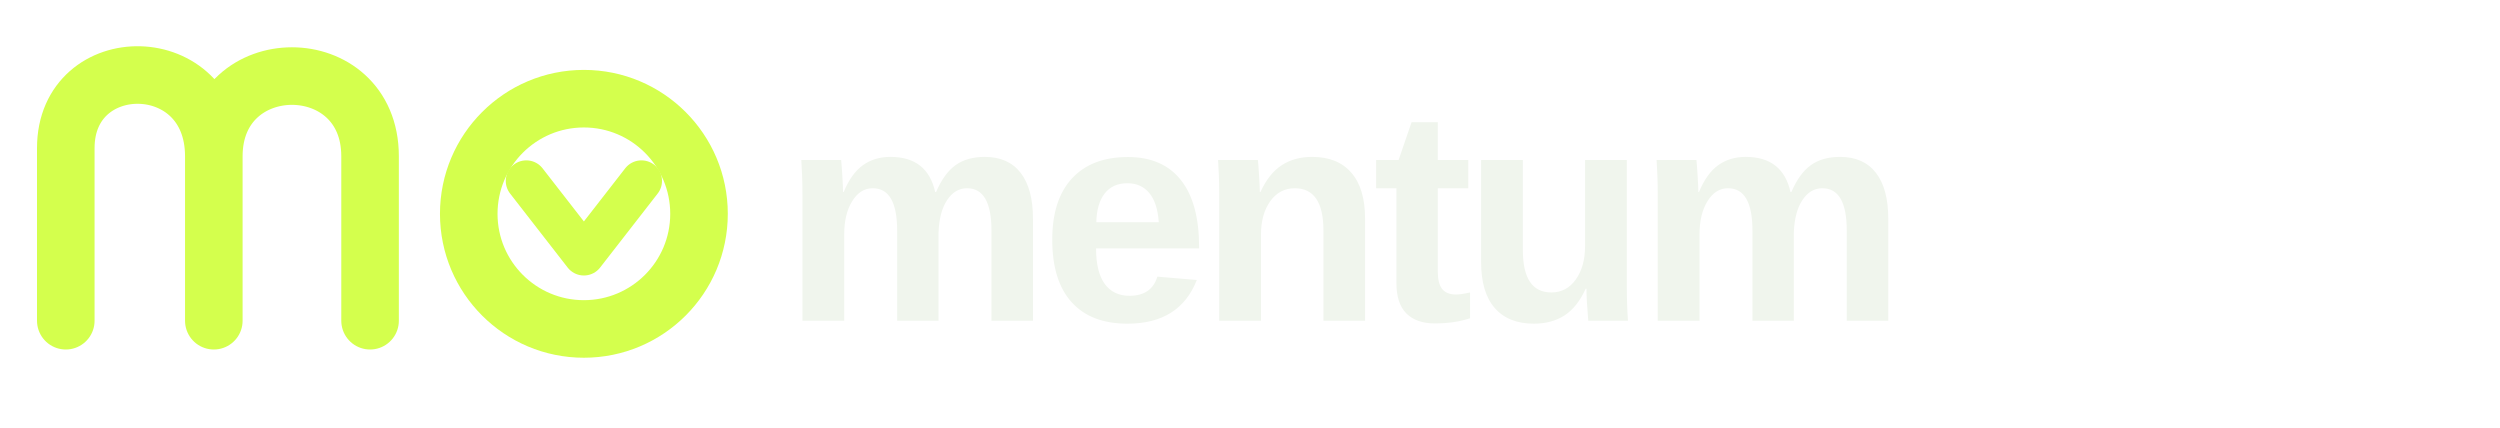
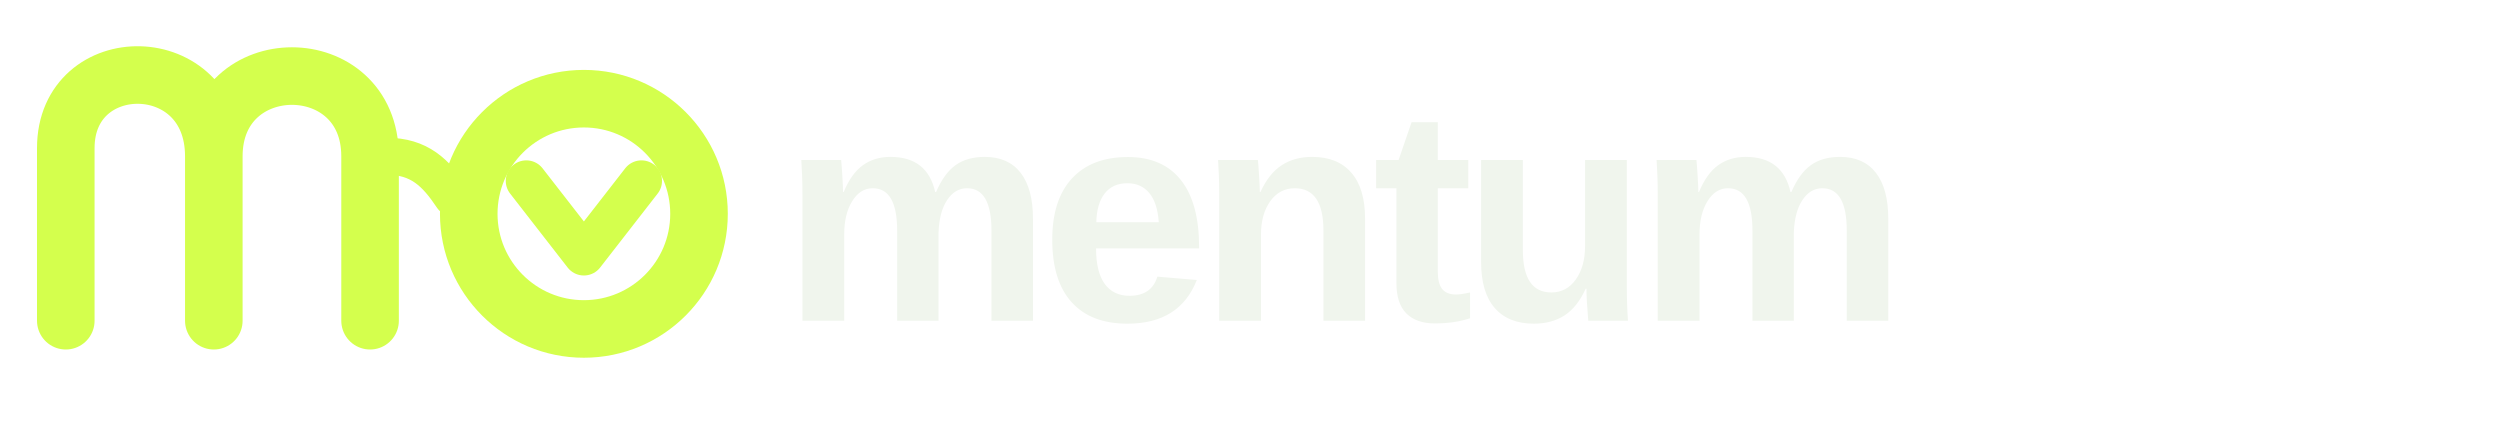
<svg xmlns="http://www.w3.org/2000/svg" viewBox="0 0 304 52" role="img" aria-labelledby="title">
  <g fill="none" stroke="#d4ff4d" stroke-linecap="round" stroke-linejoin="round">
    <path d="M8 39V18c0-12 18-12 18 1v20m0-20c0-13 19-13 19 0v20" stroke-width="7" />
+     <path d="M47 19c4 0 6 2 8 5" stroke-width="4.5" />
    <circle cx="71" cy="26" r="14" stroke-width="7" />
    <path d="M64 22l7 9 7-9" stroke-width="5" />
  </g>
  <text x="95" y="39" fill="#f0f5ed" font-family="Inter Tight, Arial, sans-serif" font-size="37" font-weight="600" letter-spacing="-1.4">mentum</text>
</svg>
